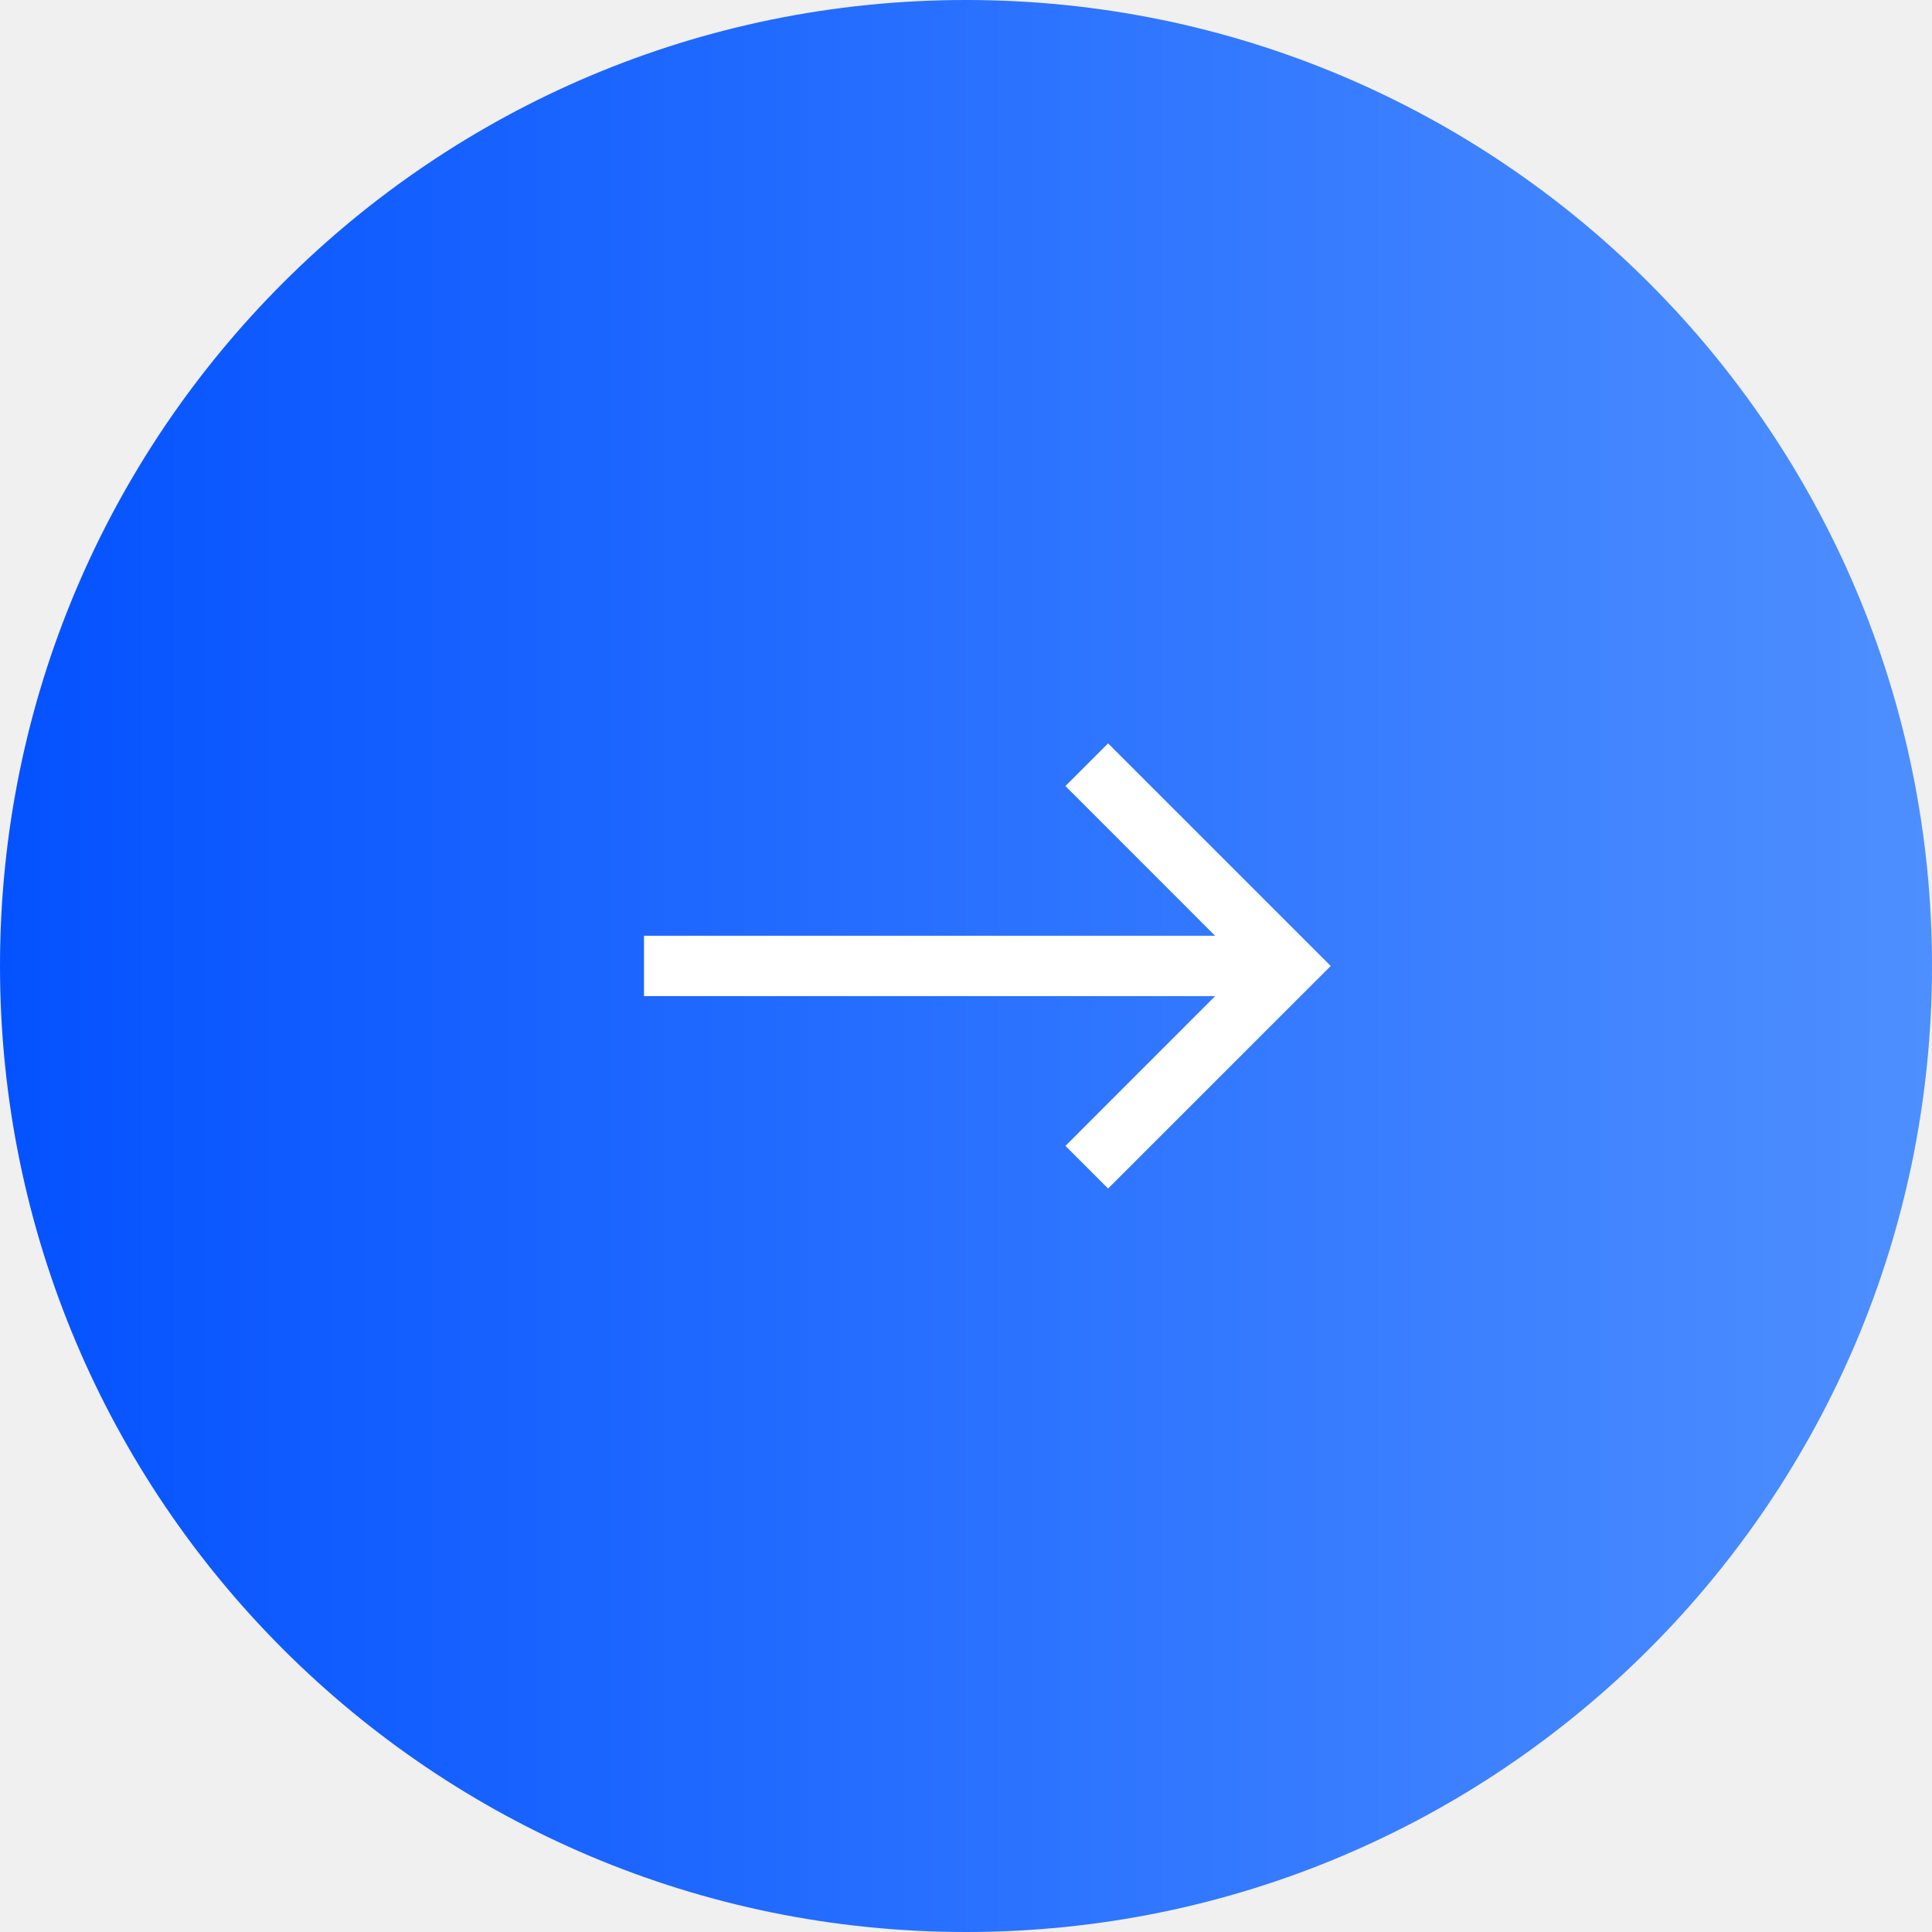
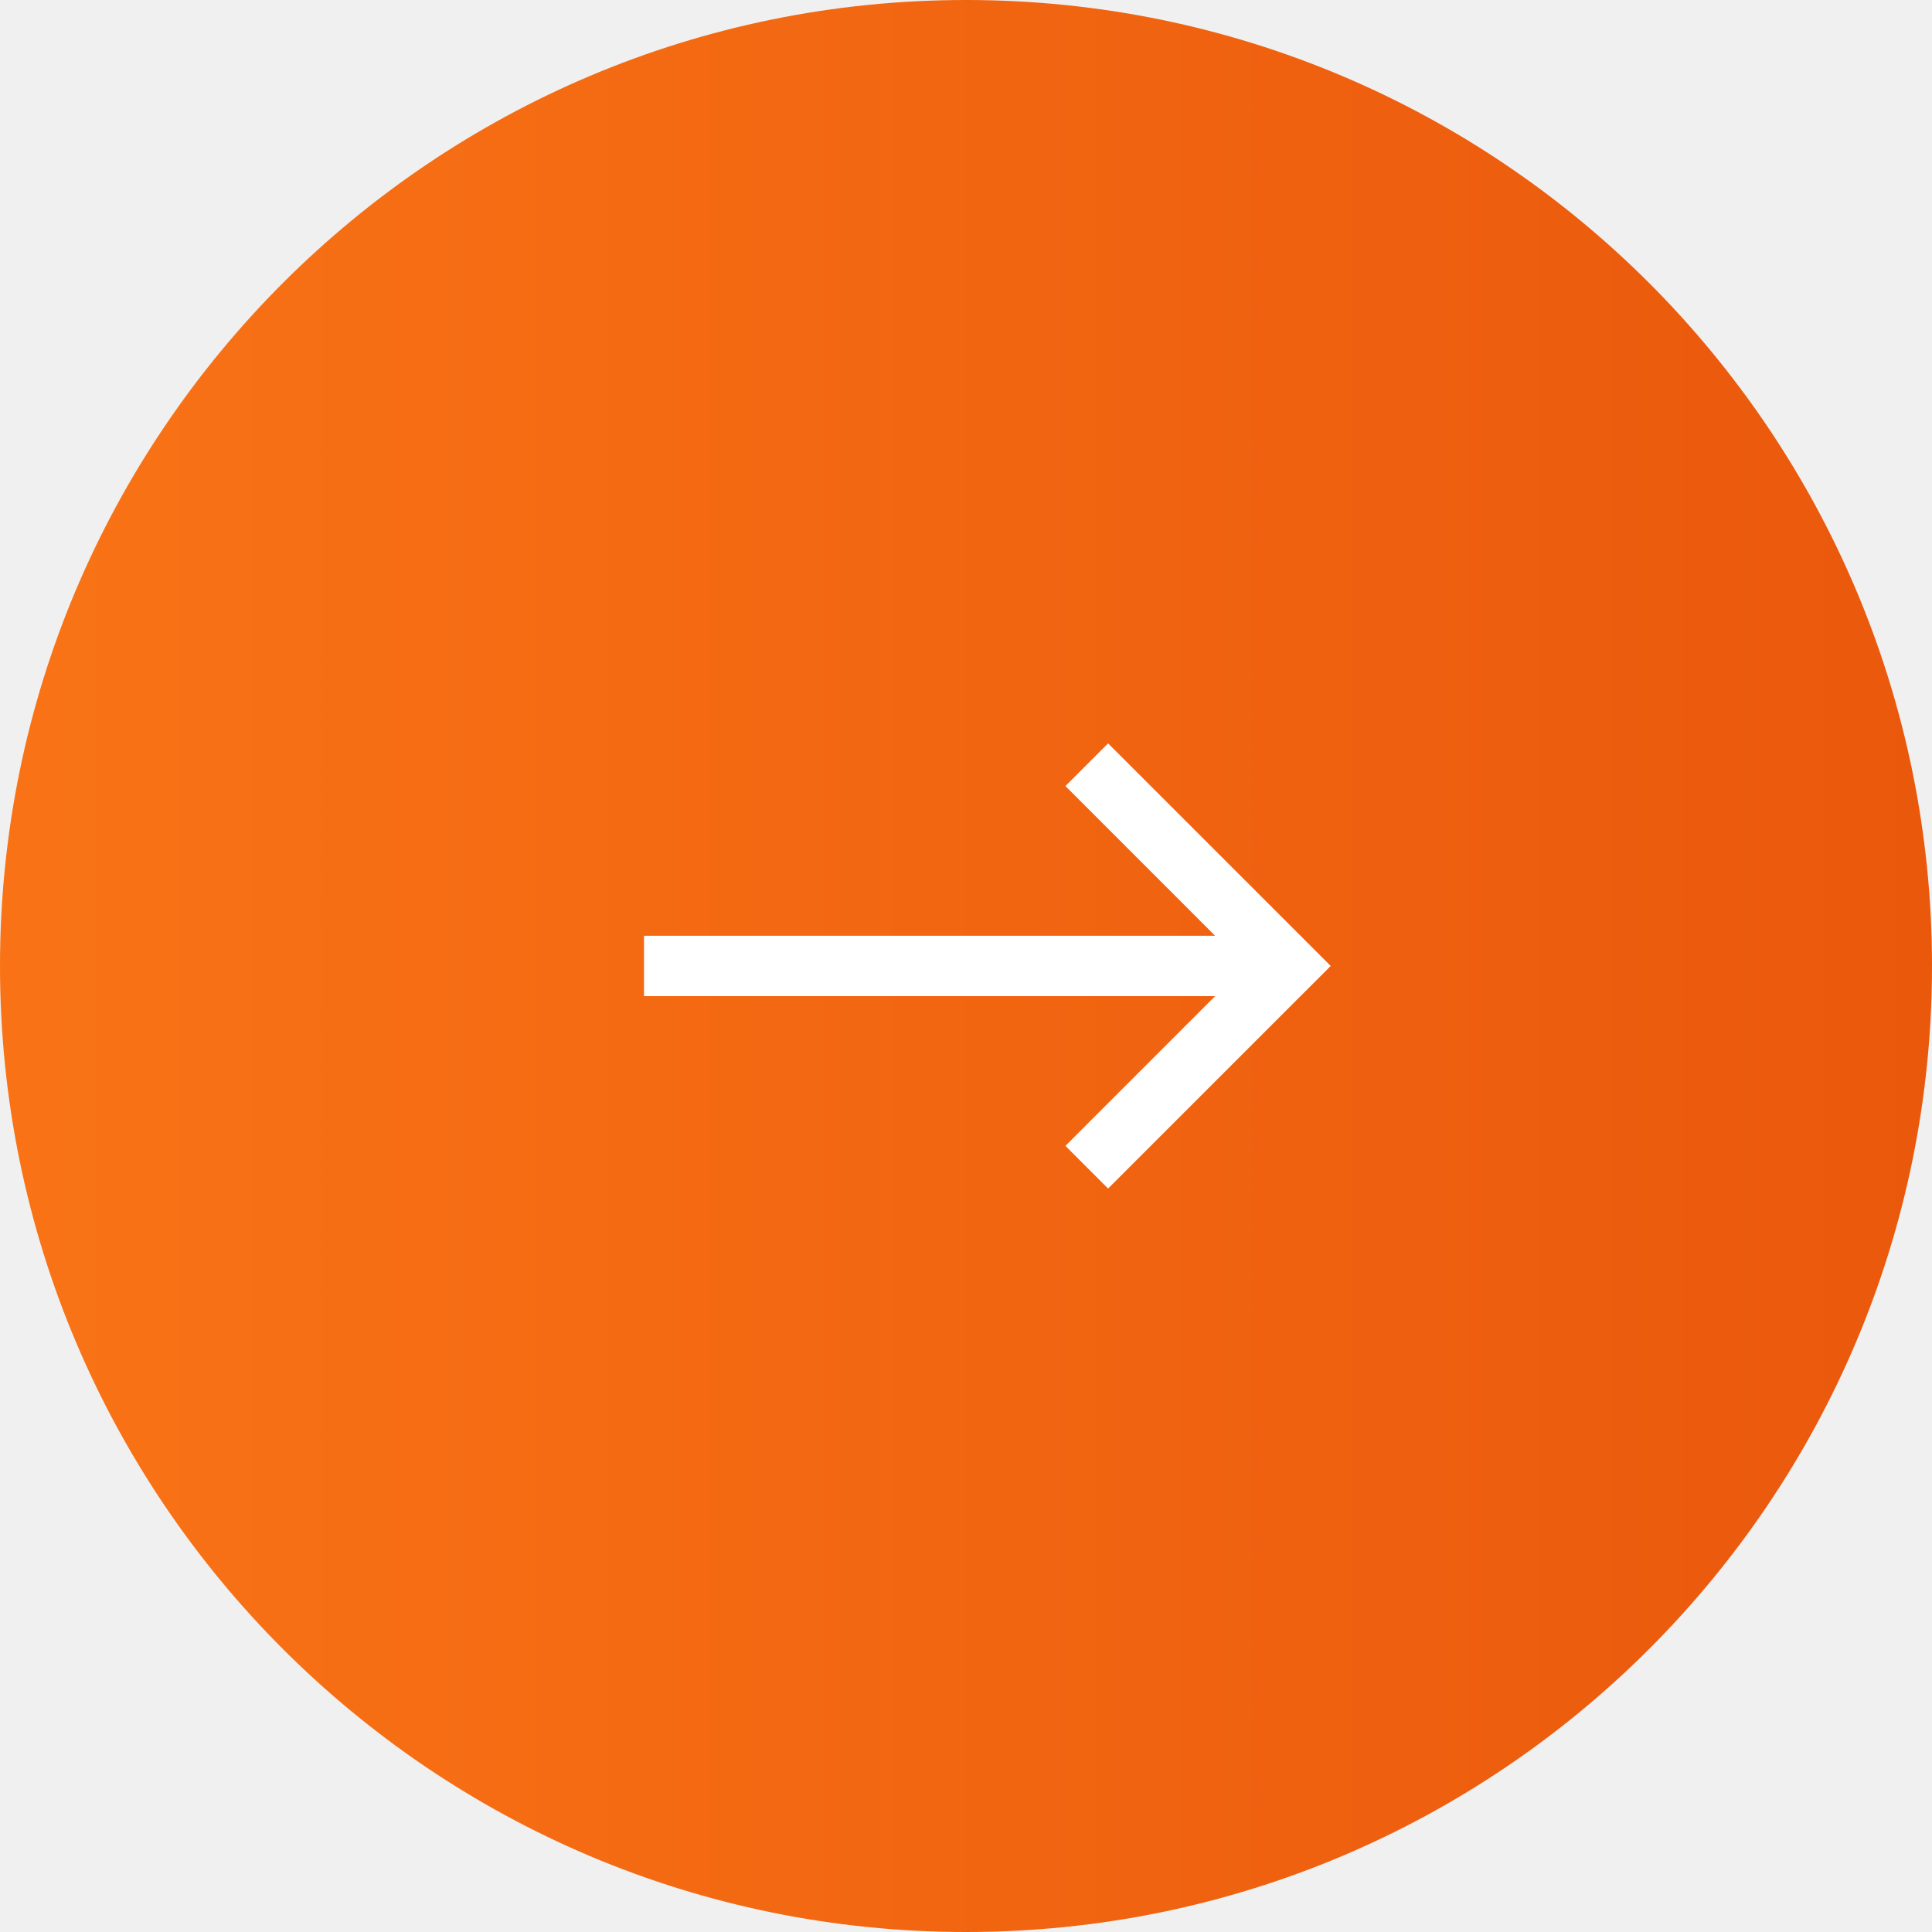
<svg xmlns="http://www.w3.org/2000/svg" width="48" height="48" viewBox="0 0 48 48" fill="none">
  <rect width="48" height="48" rx="24" fill="url(#paint0_linear_10118_3192)" />
  <path fill-rule="evenodd" clip-rule="evenodd" d="M27.53 18.469L33.061 23.999L27.53 29.529L26.47 28.469L30.189 24.749L16 24.749V23.249L30.189 23.249L26.47 19.529L27.53 18.469Z" fill="white" />
  <defs>
    <linearGradient id="paint0_linear_10118_3192" x1="0" y1="24" x2="48" y2="24" gradientUnits="userSpaceOnUse">
-       <stop stop-color="#0452FF" />
-       <stop offset="1" stop-color="#4E8FFF" />
+       <stop stop-color="#F97316" />
+       <stop offset="1" stop-color="#EA580C" />
    </linearGradient>
  </defs>
</svg>
